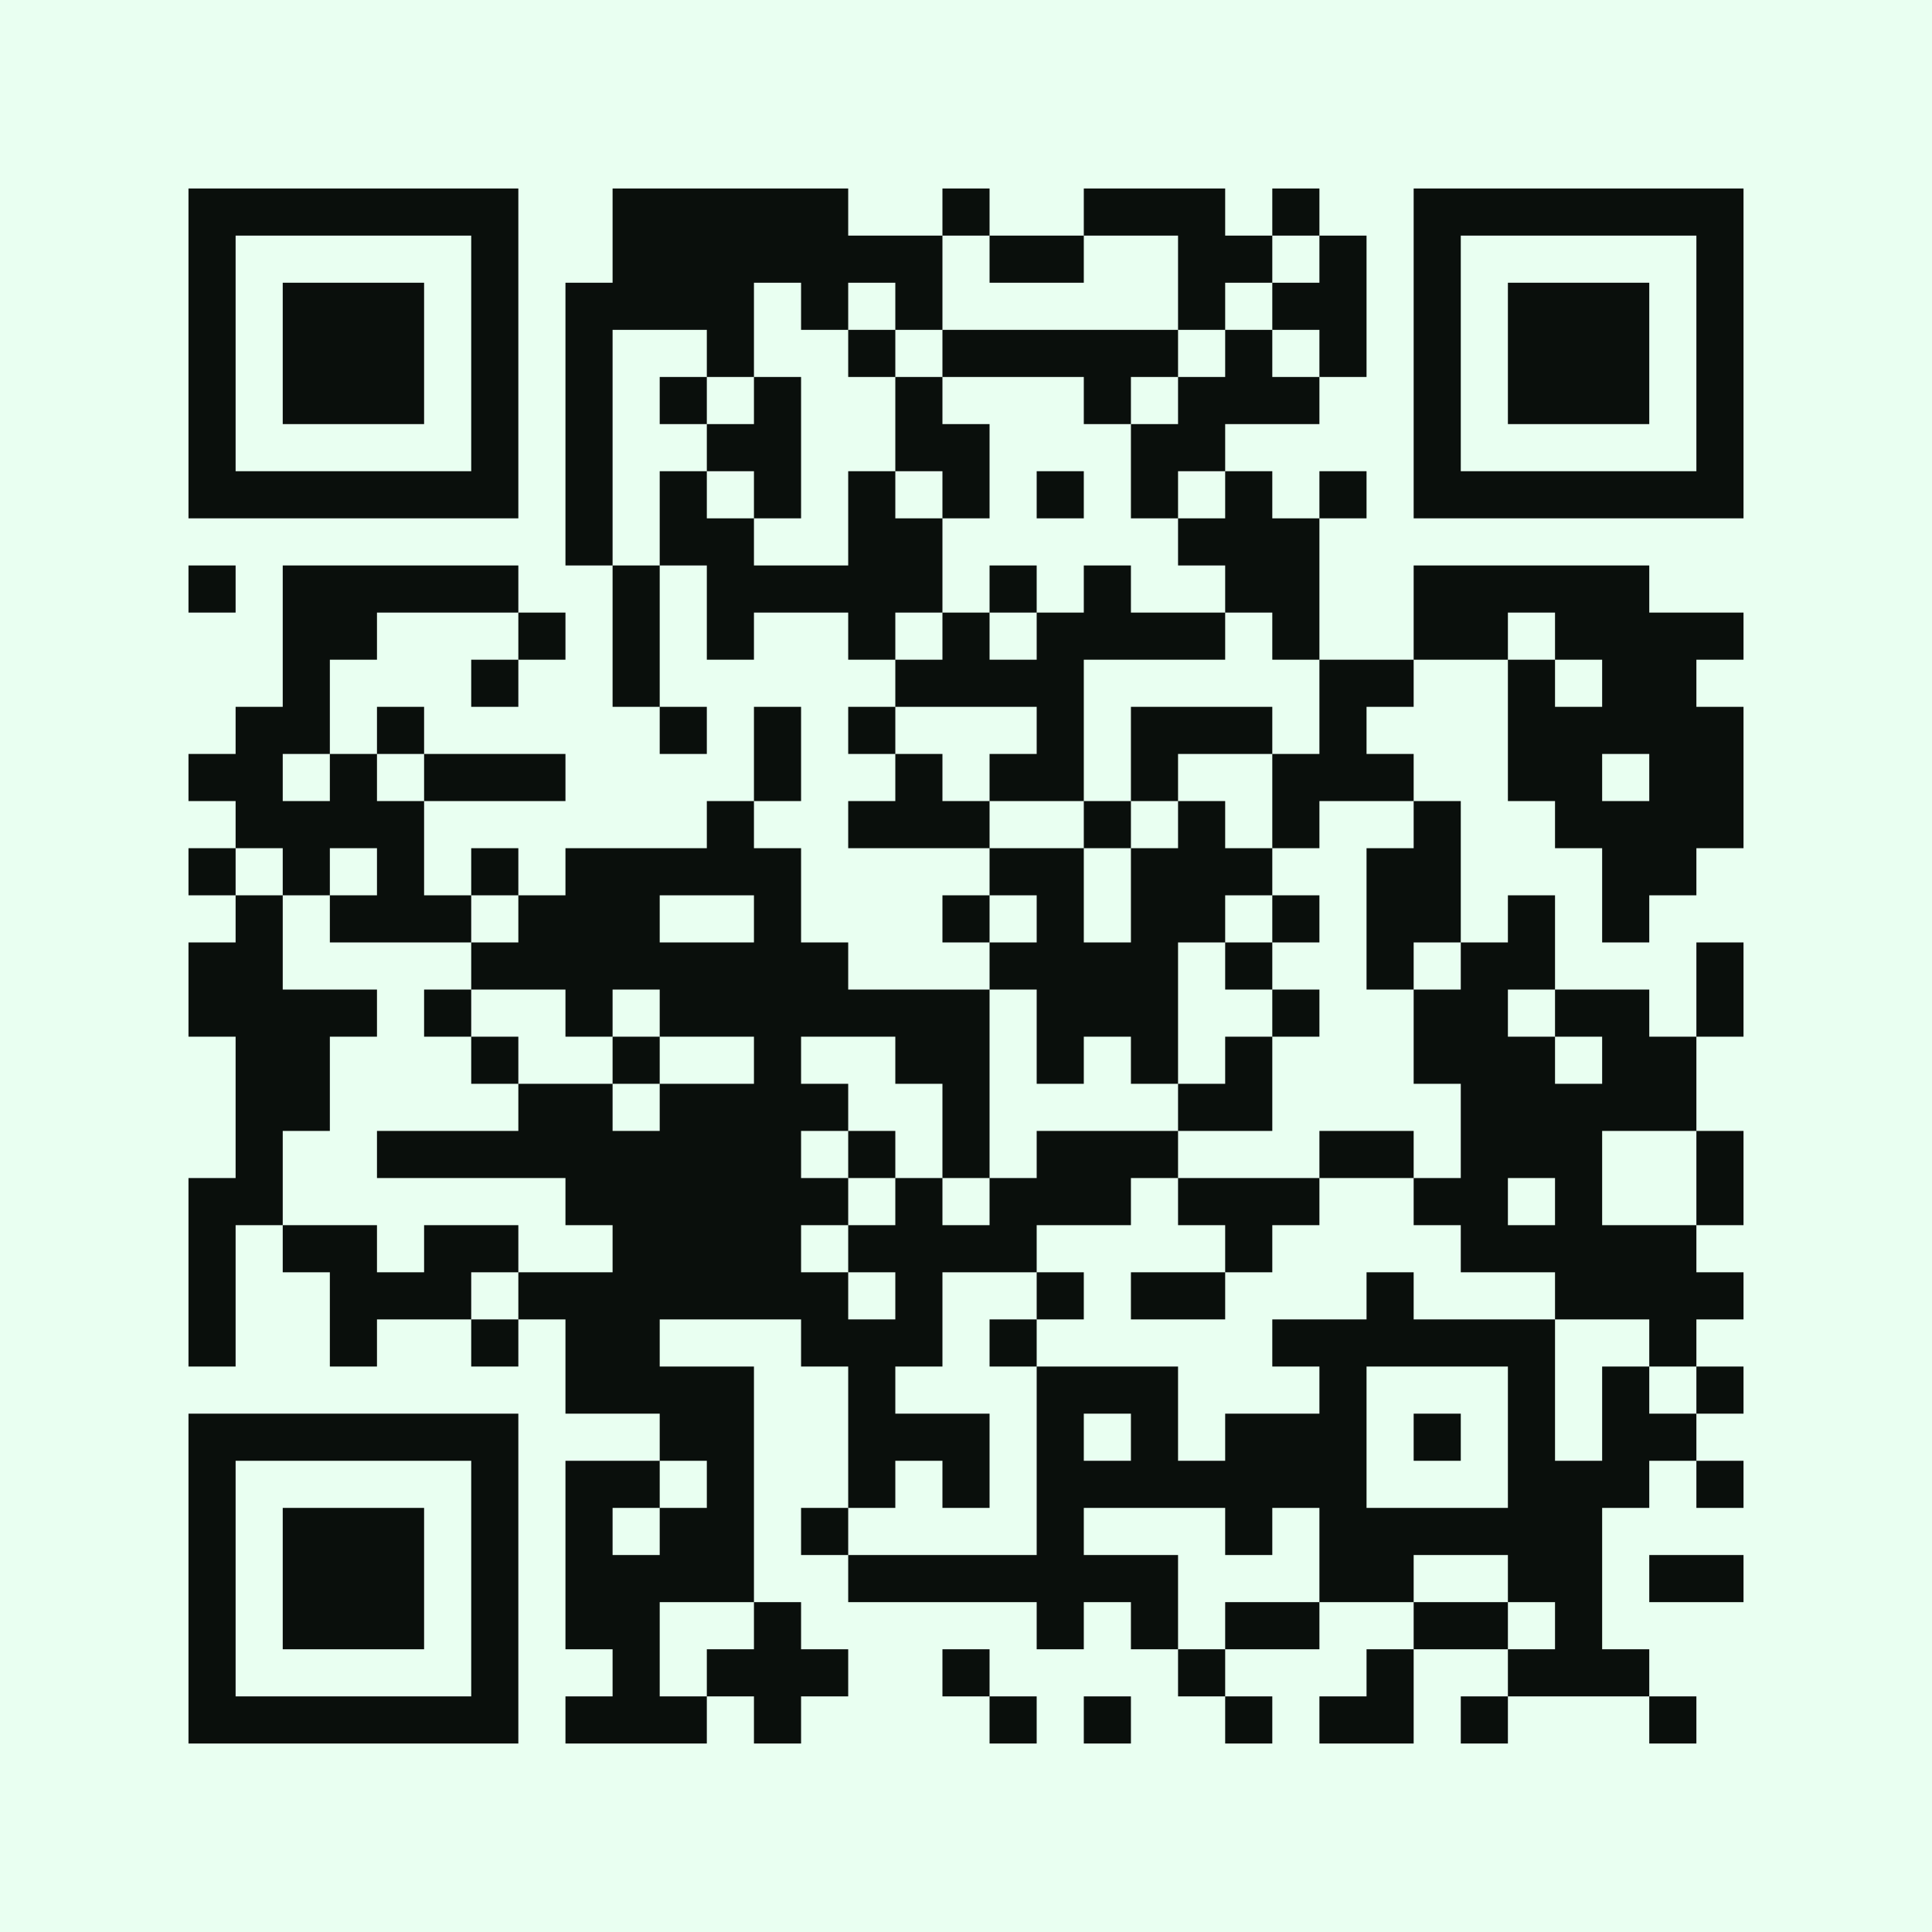
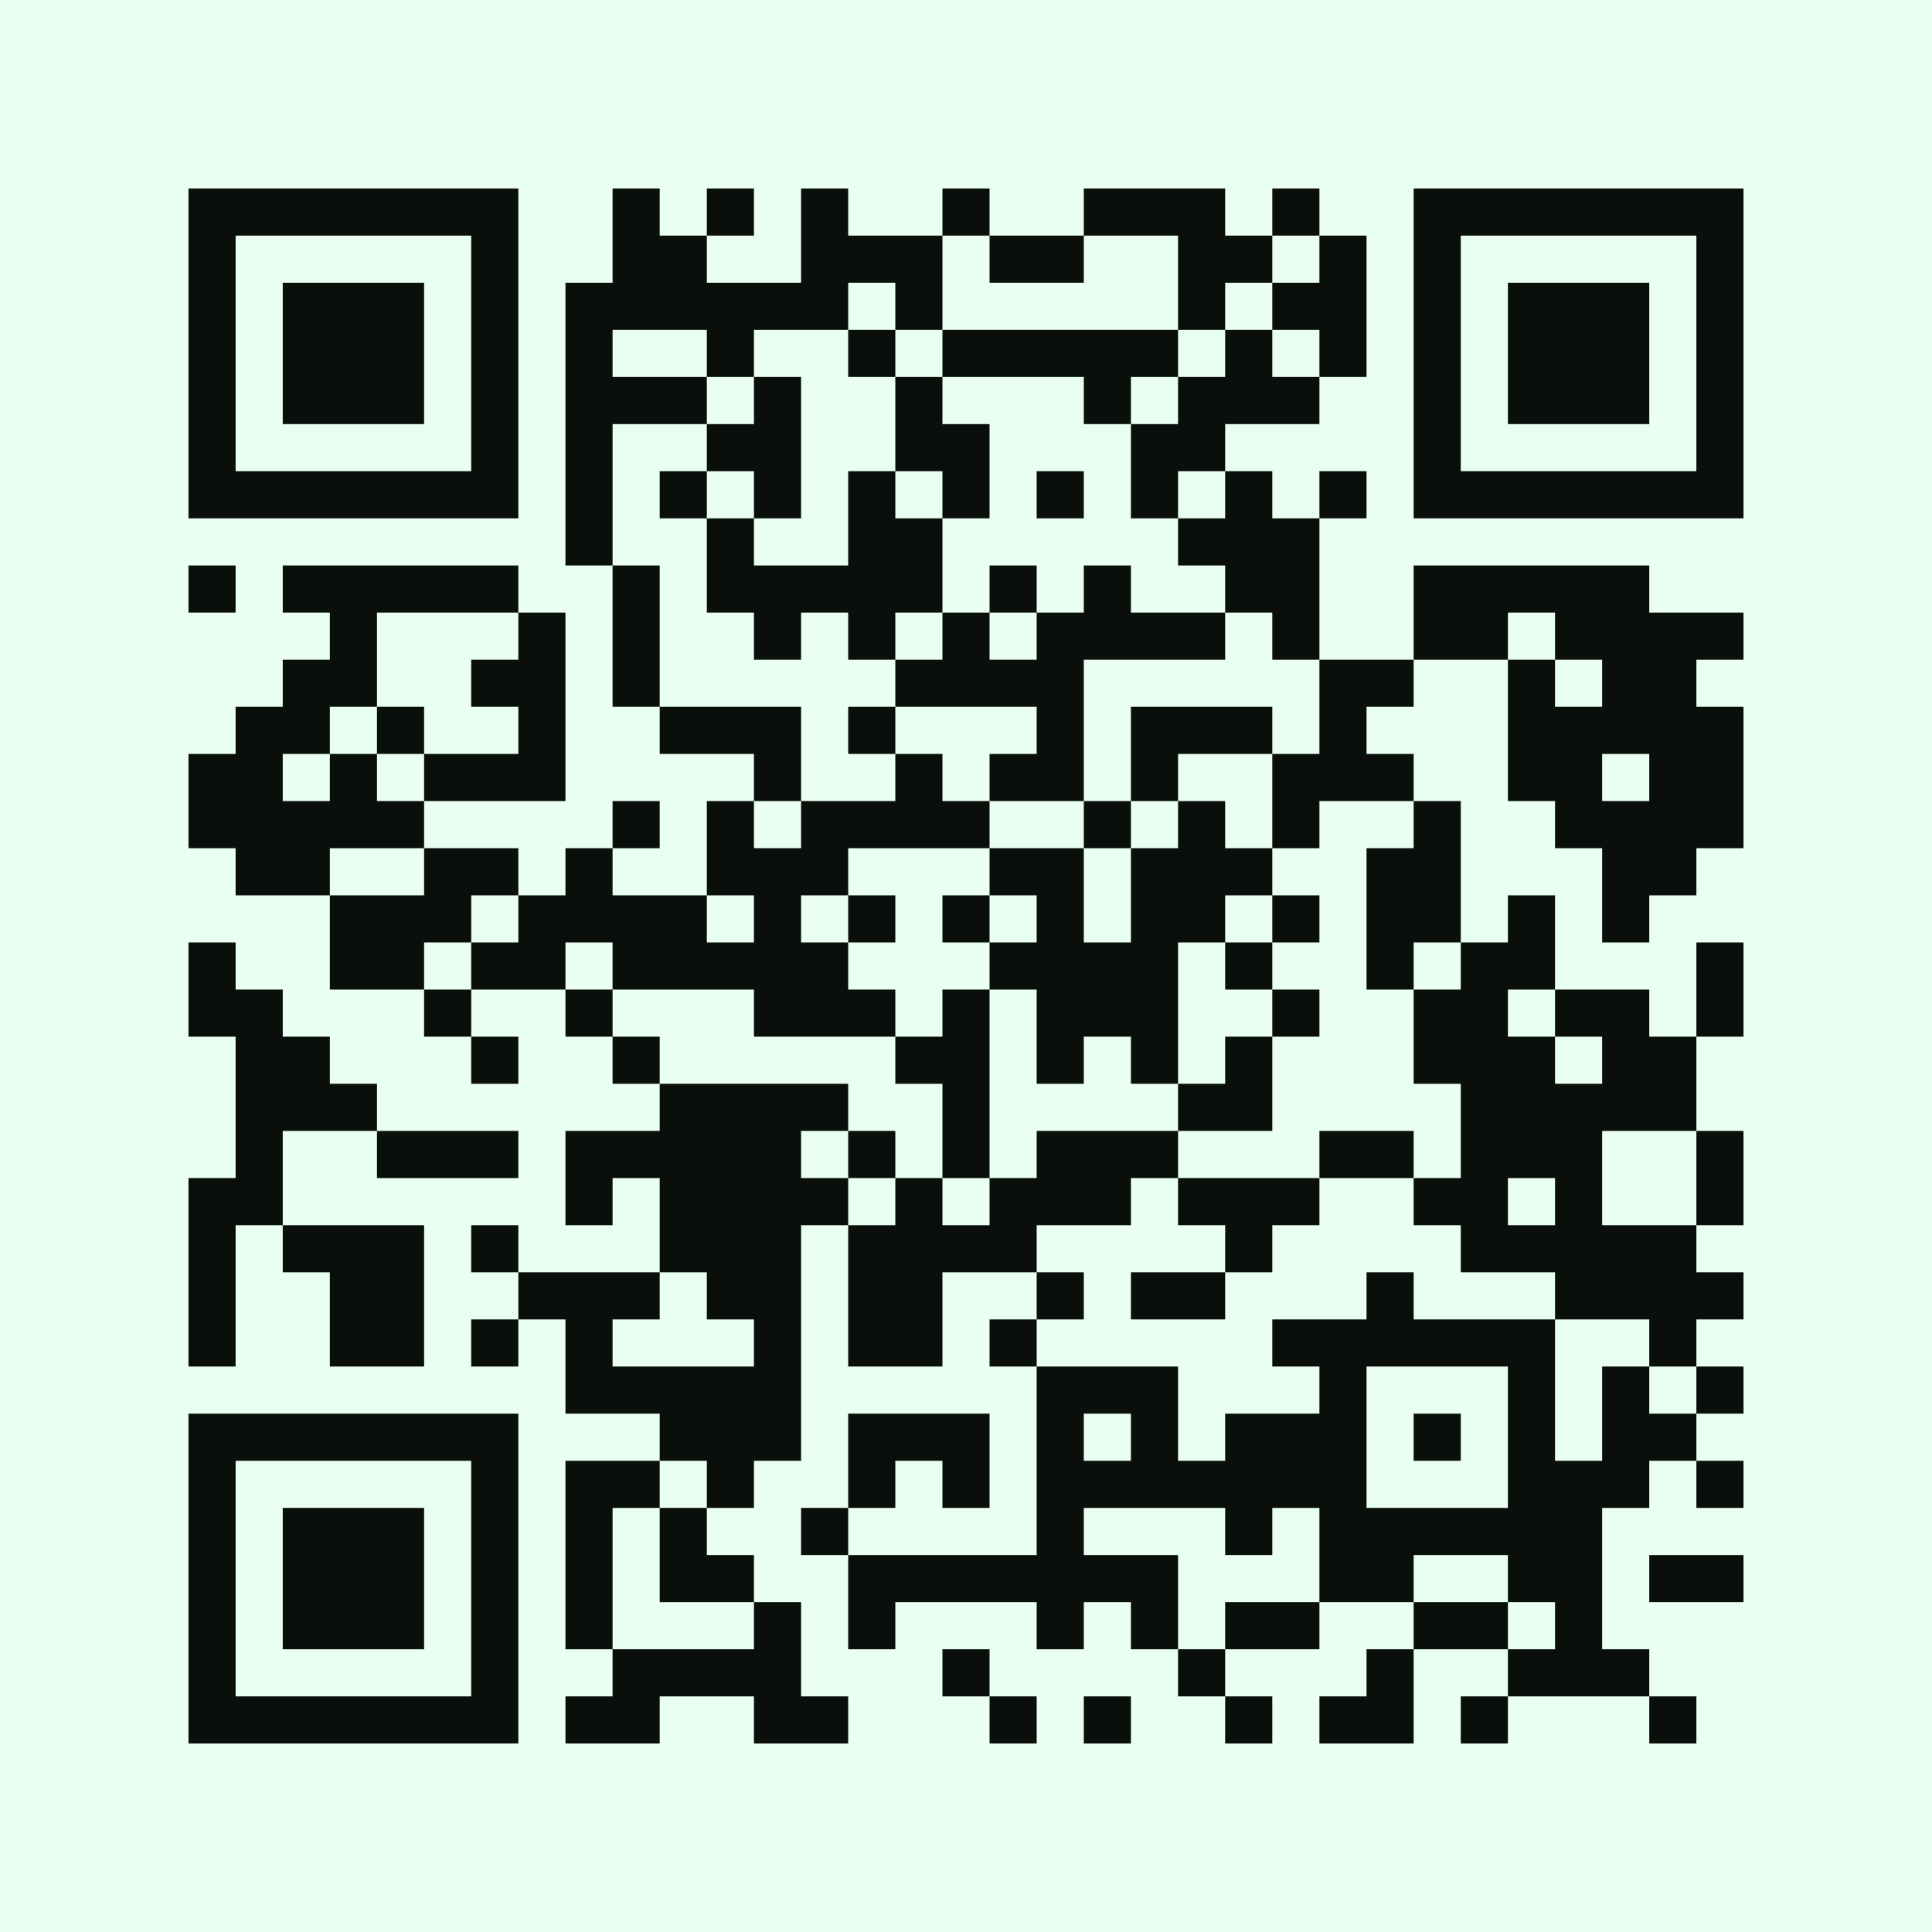
<svg xmlns="http://www.w3.org/2000/svg" width="410" height="410" class="segno">
  <g transform="scale(10)">
    <path fill="#e9fff1" d="M0 0h41v41h-41z" />
-     <path class="qrline" stroke="#0a0f0c" d="M4 4.5h7m2 0h5m2 0h1m2 0h3m1 0h1m2 0h7m-33 1h1m5 0h1m2 0h7m1 0h2m2 0h2m1 0h1m1 0h1m5 0h1m-33 1h1m1 0h3m1 0h1m1 0h4m1 0h1m1 0h1m5 0h1m1 0h2m1 0h1m1 0h3m1 0h1m-33 1h1m1 0h3m1 0h1m1 0h1m2 0h1m2 0h1m1 0h5m1 0h1m1 0h1m1 0h1m1 0h3m1 0h1m-33 1h1m1 0h3m1 0h1m1 0h1m1 0h1m1 0h1m2 0h1m3 0h1m1 0h3m2 0h1m1 0h3m1 0h1m-33 1h1m5 0h1m1 0h1m2 0h2m2 0h2m3 0h2m4 0h1m5 0h1m-33 1h7m1 0h1m1 0h1m1 0h1m1 0h1m1 0h1m1 0h1m1 0h1m1 0h1m1 0h1m1 0h7m-25 1h1m1 0h2m2 0h2m5 0h3m-24 1h1m1 0h5m2 0h1m1 0h5m1 0h1m1 0h1m2 0h2m2 0h5m-29 1h2m3 0h1m1 0h1m1 0h1m2 0h1m1 0h1m1 0h4m1 0h1m2 0h2m1 0h4m-31 1h1m3 0h1m2 0h1m5 0h4m5 0h2m2 0h1m1 0h2m-31 1h2m1 0h1m5 0h1m1 0h1m1 0h1m3 0h1m1 0h3m1 0h1m3 0h5m-33 1h2m1 0h1m1 0h3m4 0h1m2 0h1m1 0h2m1 0h1m2 0h3m2 0h2m1 0h2m-32 1h4m6 0h1m2 0h3m2 0h1m1 0h1m1 0h1m2 0h1m2 0h4m-33 1h1m1 0h1m1 0h1m1 0h1m1 0h5m4 0h2m1 0h3m2 0h2m3 0h2m-31 1h1m1 0h3m1 0h3m2 0h1m3 0h1m1 0h1m1 0h2m1 0h1m1 0h2m1 0h1m1 0h1m-31 1h2m4 0h8m3 0h4m1 0h1m2 0h1m1 0h2m3 0h1m-33 1h4m1 0h1m2 0h1m1 0h7m1 0h3m2 0h1m2 0h2m1 0h2m1 0h1m-32 1h2m3 0h1m2 0h1m2 0h1m2 0h2m1 0h1m1 0h1m1 0h1m3 0h3m1 0h2m-31 1h2m4 0h2m1 0h4m2 0h1m4 0h2m4 0h5m-31 1h1m2 0h9m1 0h1m1 0h1m1 0h3m3 0h2m1 0h3m2 0h1m-33 1h2m6 0h6m1 0h1m1 0h3m1 0h3m2 0h2m1 0h1m2 0h1m-33 1h1m1 0h2m1 0h2m2 0h4m1 0h4m4 0h1m4 0h5m-32 1h1m2 0h3m1 0h7m1 0h1m2 0h1m1 0h2m3 0h1m3 0h4m-33 1h1m2 0h1m2 0h1m1 0h2m3 0h3m1 0h1m5 0h6m2 0h1m-24 1h4m2 0h1m3 0h3m3 0h1m3 0h1m1 0h1m1 0h1m-33 1h7m3 0h2m2 0h3m1 0h1m1 0h1m1 0h3m1 0h1m1 0h1m1 0h2m-32 1h1m5 0h1m1 0h2m1 0h1m2 0h1m1 0h1m1 0h7m3 0h3m1 0h1m-33 1h1m1 0h3m1 0h1m1 0h1m1 0h2m1 0h1m4 0h1m3 0h1m1 0h6m-30 1h1m1 0h3m1 0h1m1 0h4m2 0h7m3 0h2m2 0h2m1 0h2m-33 1h1m1 0h3m1 0h1m1 0h2m2 0h1m5 0h1m1 0h1m1 0h2m2 0h2m1 0h1m-30 1h1m5 0h1m2 0h1m1 0h3m2 0h1m4 0h1m3 0h1m2 0h3m-31 1h7m1 0h3m1 0h1m4 0h1m1 0h1m2 0h1m1 0h2m1 0h1m3 0h1" />
+     <path class="qrline" stroke="#0a0f0c" d="M4 4.5h7m2 0h1m1 0h1m1 0h1m2 0h1m2 0h3m1 0h1m2 0h7m-33 1h1m5 0h1m2 0h2m2 0h3m1 0h2m2 0h2m1 0h1m1 0h1m5 0h1m-33 1h1m1 0h3m1 0h1m1 0h6m1 0h1m5 0h1m1 0h2m1 0h1m1 0h3m1 0h1m-33 1h1m1 0h3m1 0h1m1 0h1m2 0h1m2 0h1m1 0h5m1 0h1m1 0h1m1 0h1m1 0h3m1 0h1m-33 1h1m1 0h3m1 0h1m1 0h3m1 0h1m2 0h1m3 0h1m1 0h3m2 0h1m1 0h3m1 0h1m-33 1h1m5 0h1m1 0h1m2 0h2m2 0h2m3 0h2m4 0h1m5 0h1m-33 1h7m1 0h1m1 0h1m1 0h1m1 0h1m1 0h1m1 0h1m1 0h1m1 0h1m1 0h1m1 0h7m-25 1h1m2 0h1m2 0h2m5 0h3m-24 1h1m1 0h5m2 0h1m1 0h5m1 0h1m1 0h1m2 0h2m2 0h5m-28 1h1m3 0h1m1 0h1m2 0h1m1 0h1m1 0h1m1 0h4m1 0h1m2 0h2m1 0h4m-31 1h2m2 0h2m1 0h1m5 0h4m5 0h2m2 0h1m1 0h2m-31 1h2m1 0h1m2 0h1m2 0h3m1 0h1m3 0h1m1 0h3m1 0h1m3 0h5m-33 1h2m1 0h1m1 0h3m4 0h1m2 0h1m1 0h2m1 0h1m2 0h3m2 0h2m1 0h2m-33 1h5m4 0h1m1 0h1m1 0h4m2 0h1m1 0h1m1 0h1m2 0h1m2 0h4m-32 1h2m2 0h2m1 0h1m2 0h3m3 0h2m1 0h3m2 0h2m3 0h2m-29 1h3m1 0h4m1 0h1m1 0h1m1 0h1m1 0h1m1 0h2m1 0h1m1 0h2m1 0h1m1 0h1m-31 1h1m2 0h2m1 0h2m1 0h5m3 0h4m1 0h1m2 0h1m1 0h2m3 0h1m-33 1h2m3 0h1m2 0h1m3 0h3m1 0h1m1 0h3m2 0h1m2 0h2m1 0h2m1 0h1m-32 1h2m3 0h1m2 0h1m5 0h2m1 0h1m1 0h1m1 0h1m3 0h3m1 0h2m-31 1h3m6 0h4m2 0h1m4 0h2m4 0h5m-31 1h1m2 0h3m1 0h5m1 0h1m1 0h1m1 0h3m3 0h2m1 0h3m2 0h1m-33 1h2m6 0h1m1 0h4m1 0h1m1 0h3m1 0h3m2 0h2m1 0h1m2 0h1m-33 1h1m1 0h3m1 0h1m3 0h3m1 0h4m4 0h1m4 0h5m-32 1h1m2 0h2m2 0h3m1 0h2m1 0h2m2 0h1m1 0h2m3 0h1m3 0h4m-33 1h1m2 0h2m1 0h1m1 0h1m3 0h1m1 0h2m1 0h1m5 0h6m2 0h1m-24 1h5m5 0h3m3 0h1m3 0h1m1 0h1m1 0h1m-33 1h7m3 0h3m1 0h3m1 0h1m1 0h1m1 0h3m1 0h1m1 0h1m1 0h2m-32 1h1m5 0h1m1 0h2m1 0h1m2 0h1m1 0h1m1 0h7m3 0h3m1 0h1m-33 1h1m1 0h3m1 0h1m1 0h1m1 0h1m2 0h1m4 0h1m3 0h1m1 0h6m-30 1h1m1 0h3m1 0h1m1 0h1m1 0h2m2 0h7m3 0h2m2 0h2m1 0h2m-33 1h1m1 0h3m1 0h1m1 0h1m3 0h1m1 0h1m3 0h1m1 0h1m1 0h2m2 0h2m1 0h1m-30 1h1m5 0h1m2 0h4m3 0h1m4 0h1m3 0h1m2 0h3m-31 1h7m1 0h2m2 0h2m3 0h1m1 0h1m2 0h1m1 0h2m1 0h1m3 0h1" />
  </g>
</svg>
